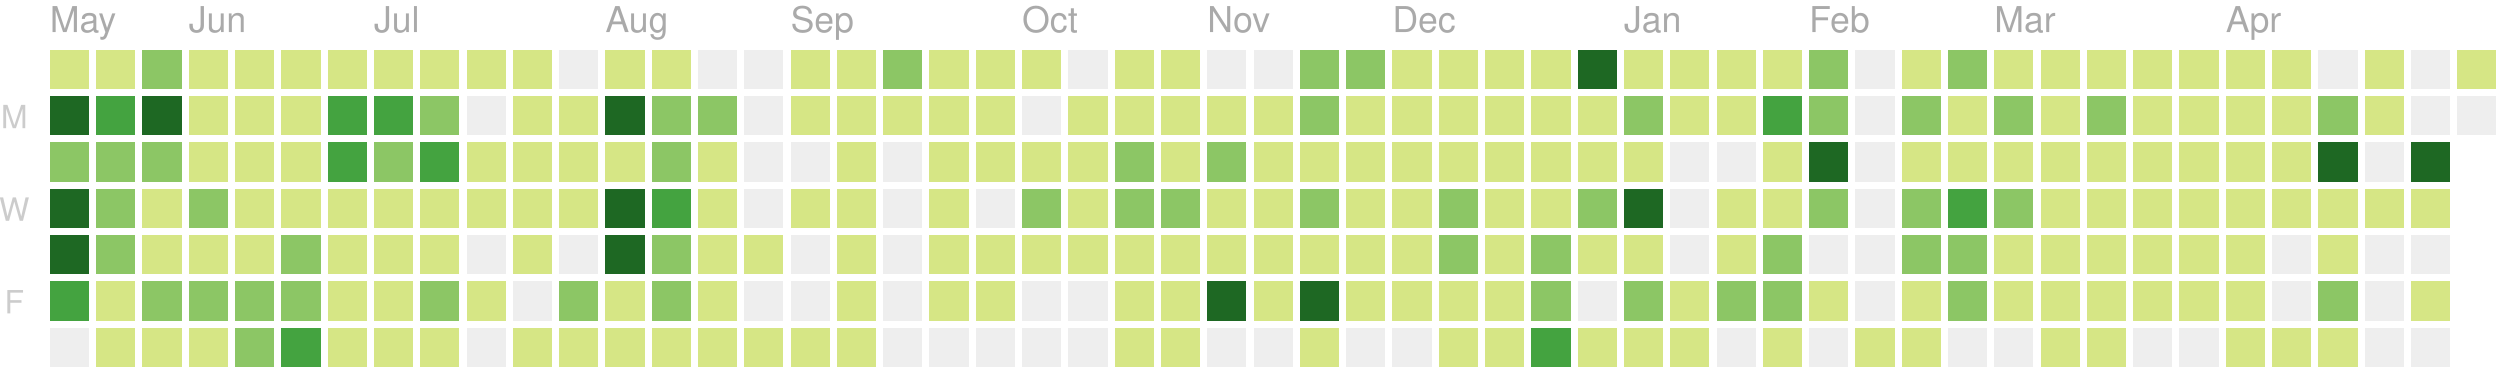
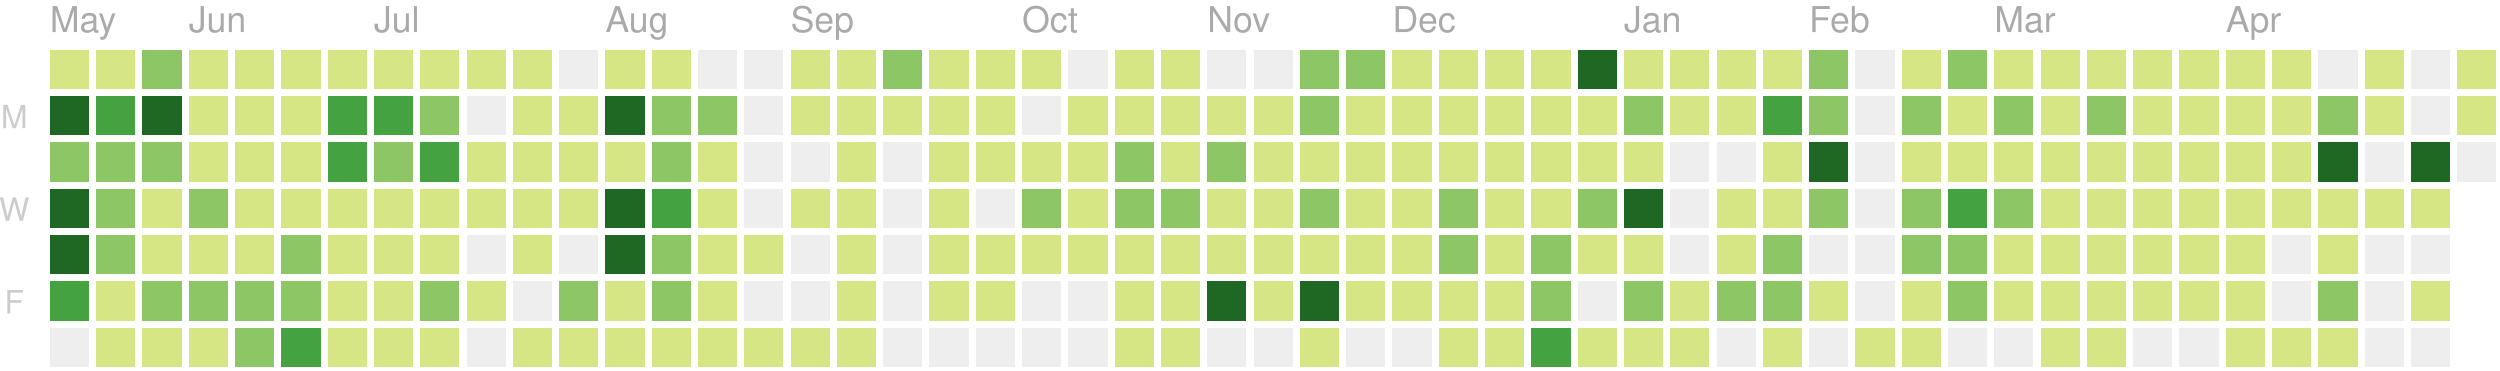
<svg xmlns="http://www.w3.org/2000/svg" version="1.1" width="702" height="104">
  <rect style="fill:#d6e685;shape-rendering:crispedges;" data-score="1" data-date="2018-05-13" x="14" y="14" width="11" height="11" />
  <rect style="fill:#d6e685;shape-rendering:crispedges;" data-score="1" data-date="2018-05-20" x="27" y="14" width="11" height="11" />
  <rect style="fill:#8cc665;shape-rendering:crispedges;" data-score="15" data-date="2018-05-27" x="40" y="14" width="11" height="11" />
  <rect style="fill:#d6e685;shape-rendering:crispedges;" data-score="1" data-date="2018-06-03" x="53" y="14" width="11" height="11" />
  <rect style="fill:#d6e685;shape-rendering:crispedges;" data-score="1" data-date="2018-06-10" x="66" y="14" width="11" height="11" />
  <rect style="fill:#d6e685;shape-rendering:crispedges;" data-score="1" data-date="2018-06-17" x="79" y="14" width="11" height="11" />
  <rect style="fill:#d6e685;shape-rendering:crispedges;" data-score="8" data-date="2018-06-24" x="92" y="14" width="11" height="11" />
  <rect style="fill:#d6e685;shape-rendering:crispedges;" data-score="5" data-date="2018-07-01" x="105" y="14" width="11" height="11" />
  <rect style="fill:#d6e685;shape-rendering:crispedges;" data-score="3" data-date="2018-07-08" x="118" y="14" width="11" height="11" />
  <rect style="fill:#d6e685;shape-rendering:crispedges;" data-score="1" data-date="2018-07-15" x="131" y="14" width="11" height="11" />
  <rect style="fill:#d6e685;shape-rendering:crispedges;" data-score="2" data-date="2018-07-22" x="144" y="14" width="11" height="11" />
  <rect style="fill:#eeeeee;shape-rendering:crispedges;" data-score="0" data-date="2018-07-29" x="157" y="14" width="11" height="11" />
  <rect style="fill:#d6e685;shape-rendering:crispedges;" data-score="1" data-date="2018-08-05" x="170" y="14" width="11" height="11" />
  <rect style="fill:#d6e685;shape-rendering:crispedges;" data-score="3" data-date="2018-08-12" x="183" y="14" width="11" height="11" />
  <rect style="fill:#eeeeee;shape-rendering:crispedges;" data-score="0" data-date="2018-08-19" x="196" y="14" width="11" height="11" />
  <rect style="fill:#eeeeee;shape-rendering:crispedges;" data-score="0" data-date="2018-08-26" x="209" y="14" width="11" height="11" />
  <rect style="fill:#d6e685;shape-rendering:crispedges;" data-score="1" data-date="2018-09-02" x="222" y="14" width="11" height="11" />
  <rect style="fill:#d6e685;shape-rendering:crispedges;" data-score="5" data-date="2018-09-09" x="235" y="14" width="11" height="11" />
  <rect style="fill:#8cc665;shape-rendering:crispedges;" data-score="15" data-date="2018-09-16" x="248" y="14" width="11" height="11" />
  <rect style="fill:#d6e685;shape-rendering:crispedges;" data-score="6" data-date="2018-09-23" x="261" y="14" width="11" height="11" />
  <rect style="fill:#d6e685;shape-rendering:crispedges;" data-score="1" data-date="2018-09-30" x="274" y="14" width="11" height="11" />
  <rect style="fill:#d6e685;shape-rendering:crispedges;" data-score="2" data-date="2018-10-07" x="287" y="14" width="11" height="11" />
  <rect style="fill:#eeeeee;shape-rendering:crispedges;" data-score="0" data-date="2018-10-14" x="300" y="14" width="11" height="11" />
  <rect style="fill:#d6e685;shape-rendering:crispedges;" data-score="1" data-date="2018-10-21" x="313" y="14" width="11" height="11" />
  <rect style="fill:#d6e685;shape-rendering:crispedges;" data-score="10" data-date="2018-10-28" x="326" y="14" width="11" height="11" />
  <rect style="fill:#eeeeee;shape-rendering:crispedges;" data-score="0" data-date="2018-11-04" x="339" y="14" width="11" height="11" />
  <rect style="fill:#eeeeee;shape-rendering:crispedges;" data-score="0" data-date="2018-11-11" x="352" y="14" width="11" height="11" />
  <rect style="fill:#8cc665;shape-rendering:crispedges;" data-score="15" data-date="2018-11-18" x="365" y="14" width="11" height="11" />
  <rect style="fill:#8cc665;shape-rendering:crispedges;" data-score="17" data-date="2018-11-25" x="378" y="14" width="11" height="11" />
  <rect style="fill:#d6e685;shape-rendering:crispedges;" data-score="4" data-date="2018-12-02" x="391" y="14" width="11" height="11" />
  <rect style="fill:#d6e685;shape-rendering:crispedges;" data-score="2" data-date="2018-12-09" x="404" y="14" width="11" height="11" />
  <rect style="fill:#d6e685;shape-rendering:crispedges;" data-score="3" data-date="2018-12-16" x="417" y="14" width="11" height="11" />
  <rect style="fill:#d6e685;shape-rendering:crispedges;" data-score="4" data-date="2018-12-23" x="430" y="14" width="11" height="11" />
  <rect style="fill:#1e6823;shape-rendering:crispedges;" data-score="82" data-date="2018-12-30" x="443" y="14" width="11" height="11" />
  <rect style="fill:#d6e685;shape-rendering:crispedges;" data-score="7" data-date="2019-01-06" x="456" y="14" width="11" height="11" />
  <rect style="fill:#d6e685;shape-rendering:crispedges;" data-score="1" data-date="2019-01-13" x="469" y="14" width="11" height="11" />
  <rect style="fill:#d6e685;shape-rendering:crispedges;" data-score="8" data-date="2019-01-20" x="482" y="14" width="11" height="11" />
  <rect style="fill:#d6e685;shape-rendering:crispedges;" data-score="7" data-date="2019-01-27" x="495" y="14" width="11" height="11" />
  <rect style="fill:#8cc665;shape-rendering:crispedges;" data-score="20" data-date="2019-02-03" x="508" y="14" width="11" height="11" />
  <rect style="fill:#eeeeee;shape-rendering:crispedges;" data-score="0" data-date="2019-02-10" x="521" y="14" width="11" height="11" />
  <rect style="fill:#d6e685;shape-rendering:crispedges;" data-score="2" data-date="2019-02-17" x="534" y="14" width="11" height="11" />
  <rect style="fill:#8cc665;shape-rendering:crispedges;" data-score="13" data-date="2019-02-24" x="547" y="14" width="11" height="11" />
  <rect style="fill:#d6e685;shape-rendering:crispedges;" data-score="6" data-date="2019-03-03" x="560" y="14" width="11" height="11" />
  <rect style="fill:#d6e685;shape-rendering:crispedges;" data-score="6" data-date="2019-03-10" x="573" y="14" width="11" height="11" />
  <rect style="fill:#d6e685;shape-rendering:crispedges;" data-score="1" data-date="2019-03-17" x="586" y="14" width="11" height="11" />
  <rect style="fill:#d6e685;shape-rendering:crispedges;" data-score="5" data-date="2019-03-24" x="599" y="14" width="11" height="11" />
  <rect style="fill:#d6e685;shape-rendering:crispedges;" data-score="3" data-date="2019-03-31" x="612" y="14" width="11" height="11" />
  <rect style="fill:#d6e685;shape-rendering:crispedges;" data-score="2" data-date="2019-04-07" x="625" y="14" width="11" height="11" />
  <rect style="fill:#d6e685;shape-rendering:crispedges;" data-score="3" data-date="2019-04-14" x="638" y="14" width="11" height="11" />
  <rect style="fill:#eeeeee;shape-rendering:crispedges;" data-score="0" data-date="2019-04-21" x="651" y="14" width="11" height="11" />
  <rect style="fill:#d6e685;shape-rendering:crispedges;" data-score="9" data-date="2019-04-28" x="664" y="14" width="11" height="11" />
  <rect style="fill:#eeeeee;shape-rendering:crispedges;" data-score="0" data-date="2019-05-05" x="677" y="14" width="11" height="11" />
-   <rect style="fill:#d6e685;shape-rendering:crispedges;" data-score="4" data-date="2019-05-12" x="690" y="14" width="11" height="11" />
+   <rect style="fill:#d6e685;shape-rendering:crispedges;" data-score="6" data-date="2019-05-12" x="690" y="14" width="11" height="11" />
  <rect style="fill:#1e6823;shape-rendering:crispedges;" data-score="35" data-date="2018-05-14" x="14" y="27" width="11" height="11" />
  <rect style="fill:#44a340;shape-rendering:crispedges;" data-score="31" data-date="2018-05-21" x="27" y="27" width="11" height="11" />
  <rect style="fill:#1e6823;shape-rendering:crispedges;" data-score="35" data-date="2018-05-28" x="40" y="27" width="11" height="11" />
  <rect style="fill:#d6e685;shape-rendering:crispedges;" data-score="1" data-date="2018-06-04" x="53" y="27" width="11" height="11" />
  <rect style="fill:#d6e685;shape-rendering:crispedges;" data-score="4" data-date="2018-06-11" x="66" y="27" width="11" height="11" />
  <rect style="fill:#d6e685;shape-rendering:crispedges;" data-score="4" data-date="2018-06-18" x="79" y="27" width="11" height="11" />
  <rect style="fill:#44a340;shape-rendering:crispedges;" data-score="22" data-date="2018-06-25" x="92" y="27" width="11" height="11" />
  <rect style="fill:#44a340;shape-rendering:crispedges;" data-score="31" data-date="2018-07-02" x="105" y="27" width="11" height="11" />
  <rect style="fill:#8cc665;shape-rendering:crispedges;" data-score="13" data-date="2018-07-09" x="118" y="27" width="11" height="11" />
  <rect style="fill:#eeeeee;shape-rendering:crispedges;" data-score="0" data-date="2018-07-16" x="131" y="27" width="11" height="11" />
  <rect style="fill:#d6e685;shape-rendering:crispedges;" data-score="3" data-date="2018-07-23" x="144" y="27" width="11" height="11" />
  <rect style="fill:#d6e685;shape-rendering:crispedges;" data-score="8" data-date="2018-07-30" x="157" y="27" width="11" height="11" />
  <rect style="fill:#1e6823;shape-rendering:crispedges;" data-score="42" data-date="2018-08-06" x="170" y="27" width="11" height="11" />
  <rect style="fill:#8cc665;shape-rendering:crispedges;" data-score="16" data-date="2018-08-13" x="183" y="27" width="11" height="11" />
  <rect style="fill:#8cc665;shape-rendering:crispedges;" data-score="14" data-date="2018-08-20" x="196" y="27" width="11" height="11" />
  <rect style="fill:#eeeeee;shape-rendering:crispedges;" data-score="0" data-date="2018-08-27" x="209" y="27" width="11" height="11" />
  <rect style="fill:#d6e685;shape-rendering:crispedges;" data-score="2" data-date="2018-09-03" x="222" y="27" width="11" height="11" />
  <rect style="fill:#d6e685;shape-rendering:crispedges;" data-score="4" data-date="2018-09-10" x="235" y="27" width="11" height="11" />
  <rect style="fill:#d6e685;shape-rendering:crispedges;" data-score="1" data-date="2018-09-17" x="248" y="27" width="11" height="11" />
  <rect style="fill:#d6e685;shape-rendering:crispedges;" data-score="7" data-date="2018-09-24" x="261" y="27" width="11" height="11" />
  <rect style="fill:#d6e685;shape-rendering:crispedges;" data-score="3" data-date="2018-10-01" x="274" y="27" width="11" height="11" />
  <rect style="fill:#eeeeee;shape-rendering:crispedges;" data-score="0" data-date="2018-10-08" x="287" y="27" width="11" height="11" />
  <rect style="fill:#d6e685;shape-rendering:crispedges;" data-score="1" data-date="2018-10-15" x="300" y="27" width="11" height="11" />
  <rect style="fill:#d6e685;shape-rendering:crispedges;" data-score="1" data-date="2018-10-22" x="313" y="27" width="11" height="11" />
  <rect style="fill:#d6e685;shape-rendering:crispedges;" data-score="9" data-date="2018-10-29" x="326" y="27" width="11" height="11" />
  <rect style="fill:#d6e685;shape-rendering:crispedges;" data-score="6" data-date="2018-11-05" x="339" y="27" width="11" height="11" />
  <rect style="fill:#d6e685;shape-rendering:crispedges;" data-score="10" data-date="2018-11-12" x="352" y="27" width="11" height="11" />
  <rect style="fill:#8cc665;shape-rendering:crispedges;" data-score="11" data-date="2018-11-19" x="365" y="27" width="11" height="11" />
  <rect style="fill:#d6e685;shape-rendering:crispedges;" data-score="10" data-date="2018-11-26" x="378" y="27" width="11" height="11" />
  <rect style="fill:#d6e685;shape-rendering:crispedges;" data-score="4" data-date="2018-12-03" x="391" y="27" width="11" height="11" />
  <rect style="fill:#d6e685;shape-rendering:crispedges;" data-score="8" data-date="2018-12-10" x="404" y="27" width="11" height="11" />
  <rect style="fill:#d6e685;shape-rendering:crispedges;" data-score="10" data-date="2018-12-17" x="417" y="27" width="11" height="11" />
  <rect style="fill:#d6e685;shape-rendering:crispedges;" data-score="4" data-date="2018-12-24" x="430" y="27" width="11" height="11" />
  <rect style="fill:#d6e685;shape-rendering:crispedges;" data-score="8" data-date="2018-12-31" x="443" y="27" width="11" height="11" />
  <rect style="fill:#8cc665;shape-rendering:crispedges;" data-score="12" data-date="2019-01-07" x="456" y="27" width="11" height="11" />
  <rect style="fill:#d6e685;shape-rendering:crispedges;" data-score="2" data-date="2019-01-14" x="469" y="27" width="11" height="11" />
  <rect style="fill:#d6e685;shape-rendering:crispedges;" data-score="6" data-date="2019-01-21" x="482" y="27" width="11" height="11" />
  <rect style="fill:#44a340;shape-rendering:crispedges;" data-score="26" data-date="2019-01-28" x="495" y="27" width="11" height="11" />
  <rect style="fill:#8cc665;shape-rendering:crispedges;" data-score="17" data-date="2019-02-04" x="508" y="27" width="11" height="11" />
  <rect style="fill:#eeeeee;shape-rendering:crispedges;" data-score="0" data-date="2019-02-11" x="521" y="27" width="11" height="11" />
  <rect style="fill:#8cc665;shape-rendering:crispedges;" data-score="14" data-date="2019-02-18" x="534" y="27" width="11" height="11" />
  <rect style="fill:#d6e685;shape-rendering:crispedges;" data-score="3" data-date="2019-02-25" x="547" y="27" width="11" height="11" />
  <rect style="fill:#8cc665;shape-rendering:crispedges;" data-score="11" data-date="2019-03-04" x="560" y="27" width="11" height="11" />
  <rect style="fill:#d6e685;shape-rendering:crispedges;" data-score="5" data-date="2019-03-11" x="573" y="27" width="11" height="11" />
  <rect style="fill:#8cc665;shape-rendering:crispedges;" data-score="11" data-date="2019-03-18" x="586" y="27" width="11" height="11" />
  <rect style="fill:#d6e685;shape-rendering:crispedges;" data-score="4" data-date="2019-03-25" x="599" y="27" width="11" height="11" />
  <rect style="fill:#d6e685;shape-rendering:crispedges;" data-score="2" data-date="2019-04-01" x="612" y="27" width="11" height="11" />
  <rect style="fill:#d6e685;shape-rendering:crispedges;" data-score="2" data-date="2019-04-08" x="625" y="27" width="11" height="11" />
  <rect style="fill:#d6e685;shape-rendering:crispedges;" data-score="2" data-date="2019-04-15" x="638" y="27" width="11" height="11" />
  <rect style="fill:#8cc665;shape-rendering:crispedges;" data-score="14" data-date="2019-04-22" x="651" y="27" width="11" height="11" />
  <rect style="fill:#d6e685;shape-rendering:crispedges;" data-score="6" data-date="2019-04-29" x="664" y="27" width="11" height="11" />
  <rect style="fill:#eeeeee;shape-rendering:crispedges;" data-score="0" data-date="2019-05-06" x="677" y="27" width="11" height="11" />
-   <rect style="fill:#eeeeee;shape-rendering:crispedges;" data-score="0" data-date="2019-05-13" x="690" y="27" width="11" height="11" />
+   <rect style="fill:#d6e685;shape-rendering:crispedges;" data-score="8" data-date="2019-05-13" x="690" y="27" width="11" height="11" />
  <rect style="fill:#8cc665;shape-rendering:crispedges;" data-score="18" data-date="2018-05-15" x="14" y="40" width="11" height="11" />
  <rect style="fill:#8cc665;shape-rendering:crispedges;" data-score="16" data-date="2018-05-22" x="27" y="40" width="11" height="11" />
  <rect style="fill:#8cc665;shape-rendering:crispedges;" data-score="16" data-date="2018-05-29" x="40" y="40" width="11" height="11" />
  <rect style="fill:#d6e685;shape-rendering:crispedges;" data-score="8" data-date="2018-06-05" x="53" y="40" width="11" height="11" />
  <rect style="fill:#d6e685;shape-rendering:crispedges;" data-score="7" data-date="2018-06-12" x="66" y="40" width="11" height="11" />
  <rect style="fill:#d6e685;shape-rendering:crispedges;" data-score="4" data-date="2018-06-19" x="79" y="40" width="11" height="11" />
  <rect style="fill:#44a340;shape-rendering:crispedges;" data-score="24" data-date="2018-06-26" x="92" y="40" width="11" height="11" />
  <rect style="fill:#8cc665;shape-rendering:crispedges;" data-score="18" data-date="2018-07-03" x="105" y="40" width="11" height="11" />
  <rect style="fill:#44a340;shape-rendering:crispedges;" data-score="25" data-date="2018-07-10" x="118" y="40" width="11" height="11" />
  <rect style="fill:#d6e685;shape-rendering:crispedges;" data-score="4" data-date="2018-07-17" x="131" y="40" width="11" height="11" />
  <rect style="fill:#d6e685;shape-rendering:crispedges;" data-score="5" data-date="2018-07-24" x="144" y="40" width="11" height="11" />
  <rect style="fill:#d6e685;shape-rendering:crispedges;" data-score="6" data-date="2018-07-31" x="157" y="40" width="11" height="11" />
  <rect style="fill:#d6e685;shape-rendering:crispedges;" data-score="9" data-date="2018-08-07" x="170" y="40" width="11" height="11" />
  <rect style="fill:#8cc665;shape-rendering:crispedges;" data-score="17" data-date="2018-08-14" x="183" y="40" width="11" height="11" />
  <rect style="fill:#d6e685;shape-rendering:crispedges;" data-score="6" data-date="2018-08-21" x="196" y="40" width="11" height="11" />
  <rect style="fill:#eeeeee;shape-rendering:crispedges;" data-score="0" data-date="2018-08-28" x="209" y="40" width="11" height="11" />
  <rect style="fill:#eeeeee;shape-rendering:crispedges;" data-score="0" data-date="2018-09-04" x="222" y="40" width="11" height="11" />
  <rect style="fill:#d6e685;shape-rendering:crispedges;" data-score="5" data-date="2018-09-11" x="235" y="40" width="11" height="11" />
  <rect style="fill:#eeeeee;shape-rendering:crispedges;" data-score="0" data-date="2018-09-18" x="248" y="40" width="11" height="11" />
  <rect style="fill:#d6e685;shape-rendering:crispedges;" data-score="1" data-date="2018-09-25" x="261" y="40" width="11" height="11" />
  <rect style="fill:#d6e685;shape-rendering:crispedges;" data-score="10" data-date="2018-10-02" x="274" y="40" width="11" height="11" />
  <rect style="fill:#d6e685;shape-rendering:crispedges;" data-score="5" data-date="2018-10-09" x="287" y="40" width="11" height="11" />
  <rect style="fill:#d6e685;shape-rendering:crispedges;" data-score="5" data-date="2018-10-16" x="300" y="40" width="11" height="11" />
  <rect style="fill:#8cc665;shape-rendering:crispedges;" data-score="13" data-date="2018-10-23" x="313" y="40" width="11" height="11" />
  <rect style="fill:#d6e685;shape-rendering:crispedges;" data-score="9" data-date="2018-10-30" x="326" y="40" width="11" height="11" />
  <rect style="fill:#8cc665;shape-rendering:crispedges;" data-score="19" data-date="2018-11-06" x="339" y="40" width="11" height="11" />
  <rect style="fill:#d6e685;shape-rendering:crispedges;" data-score="1" data-date="2018-11-13" x="352" y="40" width="11" height="11" />
  <rect style="fill:#d6e685;shape-rendering:crispedges;" data-score="8" data-date="2018-11-20" x="365" y="40" width="11" height="11" />
  <rect style="fill:#d6e685;shape-rendering:crispedges;" data-score="6" data-date="2018-11-27" x="378" y="40" width="11" height="11" />
  <rect style="fill:#d6e685;shape-rendering:crispedges;" data-score="7" data-date="2018-12-04" x="391" y="40" width="11" height="11" />
  <rect style="fill:#d6e685;shape-rendering:crispedges;" data-score="5" data-date="2018-12-11" x="404" y="40" width="11" height="11" />
  <rect style="fill:#d6e685;shape-rendering:crispedges;" data-score="7" data-date="2018-12-18" x="417" y="40" width="11" height="11" />
  <rect style="fill:#d6e685;shape-rendering:crispedges;" data-score="2" data-date="2018-12-25" x="430" y="40" width="11" height="11" />
  <rect style="fill:#d6e685;shape-rendering:crispedges;" data-score="10" data-date="2019-01-01" x="443" y="40" width="11" height="11" />
  <rect style="fill:#d6e685;shape-rendering:crispedges;" data-score="4" data-date="2019-01-08" x="456" y="40" width="11" height="11" />
  <rect style="fill:#eeeeee;shape-rendering:crispedges;" data-score="0" data-date="2019-01-15" x="469" y="40" width="11" height="11" />
  <rect style="fill:#eeeeee;shape-rendering:crispedges;" data-score="0" data-date="2019-01-22" x="482" y="40" width="11" height="11" />
  <rect style="fill:#d6e685;shape-rendering:crispedges;" data-score="9" data-date="2019-01-29" x="495" y="40" width="11" height="11" />
  <rect style="fill:#1e6823;shape-rendering:crispedges;" data-score="35" data-date="2019-02-05" x="508" y="40" width="11" height="11" />
  <rect style="fill:#eeeeee;shape-rendering:crispedges;" data-score="0" data-date="2019-02-12" x="521" y="40" width="11" height="11" />
  <rect style="fill:#d6e685;shape-rendering:crispedges;" data-score="2" data-date="2019-02-19" x="534" y="40" width="11" height="11" />
  <rect style="fill:#d6e685;shape-rendering:crispedges;" data-score="3" data-date="2019-02-26" x="547" y="40" width="11" height="11" />
  <rect style="fill:#d6e685;shape-rendering:crispedges;" data-score="3" data-date="2019-03-05" x="560" y="40" width="11" height="11" />
  <rect style="fill:#d6e685;shape-rendering:crispedges;" data-score="2" data-date="2019-03-12" x="573" y="40" width="11" height="11" />
  <rect style="fill:#d6e685;shape-rendering:crispedges;" data-score="8" data-date="2019-03-19" x="586" y="40" width="11" height="11" />
  <rect style="fill:#d6e685;shape-rendering:crispedges;" data-score="3" data-date="2019-03-26" x="599" y="40" width="11" height="11" />
  <rect style="fill:#d6e685;shape-rendering:crispedges;" data-score="9" data-date="2019-04-02" x="612" y="40" width="11" height="11" />
  <rect style="fill:#d6e685;shape-rendering:crispedges;" data-score="4" data-date="2019-04-09" x="625" y="40" width="11" height="11" />
  <rect style="fill:#d6e685;shape-rendering:crispedges;" data-score="3" data-date="2019-04-16" x="638" y="40" width="11" height="11" />
  <rect style="fill:#1e6823;shape-rendering:crispedges;" data-score="35" data-date="2019-04-23" x="651" y="40" width="11" height="11" />
  <rect style="fill:#eeeeee;shape-rendering:crispedges;" data-score="0" data-date="2019-04-30" x="664" y="40" width="11" height="11" />
  <rect style="fill:#1e6823;shape-rendering:crispedges;" data-score="32" data-date="2019-05-07" x="677" y="40" width="11" height="11" />
+   <rect style="fill:#eeeeee;shape-rendering:crispedges;" data-score="0" data-date="2019-05-14" x="690" y="40" width="11" height="11" />
  <rect style="fill:#1e6823;shape-rendering:crispedges;" data-score="36" data-date="2018-05-16" x="14" y="53" width="11" height="11" />
  <rect style="fill:#8cc665;shape-rendering:crispedges;" data-score="17" data-date="2018-05-23" x="27" y="53" width="11" height="11" />
  <rect style="fill:#d6e685;shape-rendering:crispedges;" data-score="10" data-date="2018-05-30" x="40" y="53" width="11" height="11" />
  <rect style="fill:#8cc665;shape-rendering:crispedges;" data-score="14" data-date="2018-06-06" x="53" y="53" width="11" height="11" />
  <rect style="fill:#d6e685;shape-rendering:crispedges;" data-score="8" data-date="2018-06-13" x="66" y="53" width="11" height="11" />
  <rect style="fill:#d6e685;shape-rendering:crispedges;" data-score="3" data-date="2018-06-20" x="79" y="53" width="11" height="11" />
  <rect style="fill:#d6e685;shape-rendering:crispedges;" data-score="7" data-date="2018-06-27" x="92" y="53" width="11" height="11" />
  <rect style="fill:#d6e685;shape-rendering:crispedges;" data-score="1" data-date="2018-07-04" x="105" y="53" width="11" height="11" />
  <rect style="fill:#d6e685;shape-rendering:crispedges;" data-score="4" data-date="2018-07-11" x="118" y="53" width="11" height="11" />
  <rect style="fill:#d6e685;shape-rendering:crispedges;" data-score="1" data-date="2018-07-18" x="131" y="53" width="11" height="11" />
  <rect style="fill:#d6e685;shape-rendering:crispedges;" data-score="3" data-date="2018-07-25" x="144" y="53" width="11" height="11" />
  <rect style="fill:#d6e685;shape-rendering:crispedges;" data-score="10" data-date="2018-08-01" x="157" y="53" width="11" height="11" />
  <rect style="fill:#1e6823;shape-rendering:crispedges;" data-score="40" data-date="2018-08-08" x="170" y="53" width="11" height="11" />
  <rect style="fill:#44a340;shape-rendering:crispedges;" data-score="27" data-date="2018-08-15" x="183" y="53" width="11" height="11" />
  <rect style="fill:#d6e685;shape-rendering:crispedges;" data-score="3" data-date="2018-08-22" x="196" y="53" width="11" height="11" />
  <rect style="fill:#eeeeee;shape-rendering:crispedges;" data-score="0" data-date="2018-08-29" x="209" y="53" width="11" height="11" />
  <rect style="fill:#d6e685;shape-rendering:crispedges;" data-score="1" data-date="2018-09-05" x="222" y="53" width="11" height="11" />
  <rect style="fill:#d6e685;shape-rendering:crispedges;" data-score="2" data-date="2018-09-12" x="235" y="53" width="11" height="11" />
  <rect style="fill:#eeeeee;shape-rendering:crispedges;" data-score="0" data-date="2018-09-19" x="248" y="53" width="11" height="11" />
  <rect style="fill:#d6e685;shape-rendering:crispedges;" data-score="1" data-date="2018-09-26" x="261" y="53" width="11" height="11" />
  <rect style="fill:#eeeeee;shape-rendering:crispedges;" data-score="0" data-date="2018-10-03" x="274" y="53" width="11" height="11" />
  <rect style="fill:#8cc665;shape-rendering:crispedges;" data-score="19" data-date="2018-10-10" x="287" y="53" width="11" height="11" />
  <rect style="fill:#d6e685;shape-rendering:crispedges;" data-score="3" data-date="2018-10-17" x="300" y="53" width="11" height="11" />
  <rect style="fill:#8cc665;shape-rendering:crispedges;" data-score="12" data-date="2018-10-24" x="313" y="53" width="11" height="11" />
  <rect style="fill:#8cc665;shape-rendering:crispedges;" data-score="13" data-date="2018-10-31" x="326" y="53" width="11" height="11" />
  <rect style="fill:#d6e685;shape-rendering:crispedges;" data-score="6" data-date="2018-11-07" x="339" y="53" width="11" height="11" />
  <rect style="fill:#d6e685;shape-rendering:crispedges;" data-score="3" data-date="2018-11-14" x="352" y="53" width="11" height="11" />
  <rect style="fill:#8cc665;shape-rendering:crispedges;" data-score="14" data-date="2018-11-21" x="365" y="53" width="11" height="11" />
  <rect style="fill:#d6e685;shape-rendering:crispedges;" data-score="7" data-date="2018-11-28" x="378" y="53" width="11" height="11" />
  <rect style="fill:#d6e685;shape-rendering:crispedges;" data-score="10" data-date="2018-12-05" x="391" y="53" width="11" height="11" />
  <rect style="fill:#8cc665;shape-rendering:crispedges;" data-score="13" data-date="2018-12-12" x="404" y="53" width="11" height="11" />
  <rect style="fill:#d6e685;shape-rendering:crispedges;" data-score="9" data-date="2018-12-19" x="417" y="53" width="11" height="11" />
  <rect style="fill:#d6e685;shape-rendering:crispedges;" data-score="2" data-date="2018-12-26" x="430" y="53" width="11" height="11" />
  <rect style="fill:#8cc665;shape-rendering:crispedges;" data-score="11" data-date="2019-01-02" x="443" y="53" width="11" height="11" />
  <rect style="fill:#1e6823;shape-rendering:crispedges;" data-score="32" data-date="2019-01-09" x="456" y="53" width="11" height="11" />
  <rect style="fill:#eeeeee;shape-rendering:crispedges;" data-score="0" data-date="2019-01-16" x="469" y="53" width="11" height="11" />
  <rect style="fill:#d6e685;shape-rendering:crispedges;" data-score="6" data-date="2019-01-23" x="482" y="53" width="11" height="11" />
  <rect style="fill:#d6e685;shape-rendering:crispedges;" data-score="9" data-date="2019-01-30" x="495" y="53" width="11" height="11" />
  <rect style="fill:#8cc665;shape-rendering:crispedges;" data-score="13" data-date="2019-02-06" x="508" y="53" width="11" height="11" />
  <rect style="fill:#eeeeee;shape-rendering:crispedges;" data-score="0" data-date="2019-02-13" x="521" y="53" width="11" height="11" />
  <rect style="fill:#8cc665;shape-rendering:crispedges;" data-score="12" data-date="2019-02-20" x="534" y="53" width="11" height="11" />
  <rect style="fill:#44a340;shape-rendering:crispedges;" data-score="30" data-date="2019-02-27" x="547" y="53" width="11" height="11" />
  <rect style="fill:#8cc665;shape-rendering:crispedges;" data-score="14" data-date="2019-03-06" x="560" y="53" width="11" height="11" />
  <rect style="fill:#d6e685;shape-rendering:crispedges;" data-score="3" data-date="2019-03-13" x="573" y="53" width="11" height="11" />
  <rect style="fill:#d6e685;shape-rendering:crispedges;" data-score="4" data-date="2019-03-20" x="586" y="53" width="11" height="11" />
  <rect style="fill:#d6e685;shape-rendering:crispedges;" data-score="2" data-date="2019-03-27" x="599" y="53" width="11" height="11" />
  <rect style="fill:#d6e685;shape-rendering:crispedges;" data-score="3" data-date="2019-04-03" x="612" y="53" width="11" height="11" />
  <rect style="fill:#d6e685;shape-rendering:crispedges;" data-score="6" data-date="2019-04-10" x="625" y="53" width="11" height="11" />
  <rect style="fill:#d6e685;shape-rendering:crispedges;" data-score="5" data-date="2019-04-17" x="638" y="53" width="11" height="11" />
  <rect style="fill:#d6e685;shape-rendering:crispedges;" data-score="4" data-date="2019-04-24" x="651" y="53" width="11" height="11" />
  <rect style="fill:#d6e685;shape-rendering:crispedges;" data-score="2" data-date="2019-05-01" x="664" y="53" width="11" height="11" />
  <rect style="fill:#d6e685;shape-rendering:crispedges;" data-score="1" data-date="2019-05-08" x="677" y="53" width="11" height="11" />
  <rect style="fill:#1e6823;shape-rendering:crispedges;" data-score="35" data-date="2018-05-17" x="14" y="66" width="11" height="11" />
  <rect style="fill:#8cc665;shape-rendering:crispedges;" data-score="11" data-date="2018-05-24" x="27" y="66" width="11" height="11" />
  <rect style="fill:#d6e685;shape-rendering:crispedges;" data-score="3" data-date="2018-05-31" x="40" y="66" width="11" height="11" />
  <rect style="fill:#d6e685;shape-rendering:crispedges;" data-score="5" data-date="2018-06-07" x="53" y="66" width="11" height="11" />
  <rect style="fill:#d6e685;shape-rendering:crispedges;" data-score="3" data-date="2018-06-14" x="66" y="66" width="11" height="11" />
  <rect style="fill:#8cc665;shape-rendering:crispedges;" data-score="12" data-date="2018-06-21" x="79" y="66" width="11" height="11" />
  <rect style="fill:#d6e685;shape-rendering:crispedges;" data-score="1" data-date="2018-06-28" x="92" y="66" width="11" height="11" />
  <rect style="fill:#d6e685;shape-rendering:crispedges;" data-score="2" data-date="2018-07-05" x="105" y="66" width="11" height="11" />
  <rect style="fill:#d6e685;shape-rendering:crispedges;" data-score="5" data-date="2018-07-12" x="118" y="66" width="11" height="11" />
  <rect style="fill:#eeeeee;shape-rendering:crispedges;" data-score="0" data-date="2018-07-19" x="131" y="66" width="11" height="11" />
  <rect style="fill:#d6e685;shape-rendering:crispedges;" data-score="2" data-date="2018-07-26" x="144" y="66" width="11" height="11" />
  <rect style="fill:#eeeeee;shape-rendering:crispedges;" data-score="0" data-date="2018-08-02" x="157" y="66" width="11" height="11" />
  <rect style="fill:#1e6823;shape-rendering:crispedges;" data-score="36" data-date="2018-08-09" x="170" y="66" width="11" height="11" />
  <rect style="fill:#8cc665;shape-rendering:crispedges;" data-score="21" data-date="2018-08-16" x="183" y="66" width="11" height="11" />
  <rect style="fill:#d6e685;shape-rendering:crispedges;" data-score="4" data-date="2018-08-23" x="196" y="66" width="11" height="11" />
  <rect style="fill:#d6e685;shape-rendering:crispedges;" data-score="6" data-date="2018-08-30" x="209" y="66" width="11" height="11" />
  <rect style="fill:#eeeeee;shape-rendering:crispedges;" data-score="0" data-date="2018-09-06" x="222" y="66" width="11" height="11" />
  <rect style="fill:#d6e685;shape-rendering:crispedges;" data-score="1" data-date="2018-09-13" x="235" y="66" width="11" height="11" />
  <rect style="fill:#eeeeee;shape-rendering:crispedges;" data-score="0" data-date="2018-09-20" x="248" y="66" width="11" height="11" />
  <rect style="fill:#d6e685;shape-rendering:crispedges;" data-score="1" data-date="2018-09-27" x="261" y="66" width="11" height="11" />
  <rect style="fill:#d6e685;shape-rendering:crispedges;" data-score="7" data-date="2018-10-04" x="274" y="66" width="11" height="11" />
  <rect style="fill:#d6e685;shape-rendering:crispedges;" data-score="4" data-date="2018-10-11" x="287" y="66" width="11" height="11" />
  <rect style="fill:#d6e685;shape-rendering:crispedges;" data-score="4" data-date="2018-10-18" x="300" y="66" width="11" height="11" />
  <rect style="fill:#d6e685;shape-rendering:crispedges;" data-score="7" data-date="2018-10-25" x="313" y="66" width="11" height="11" />
  <rect style="fill:#d6e685;shape-rendering:crispedges;" data-score="7" data-date="2018-11-01" x="326" y="66" width="11" height="11" />
  <rect style="fill:#d6e685;shape-rendering:crispedges;" data-score="5" data-date="2018-11-08" x="339" y="66" width="11" height="11" />
  <rect style="fill:#d6e685;shape-rendering:crispedges;" data-score="3" data-date="2018-11-15" x="352" y="66" width="11" height="11" />
  <rect style="fill:#d6e685;shape-rendering:crispedges;" data-score="1" data-date="2018-11-22" x="365" y="66" width="11" height="11" />
  <rect style="fill:#d6e685;shape-rendering:crispedges;" data-score="6" data-date="2018-11-29" x="378" y="66" width="11" height="11" />
  <rect style="fill:#d6e685;shape-rendering:crispedges;" data-score="2" data-date="2018-12-06" x="391" y="66" width="11" height="11" />
  <rect style="fill:#8cc665;shape-rendering:crispedges;" data-score="17" data-date="2018-12-13" x="404" y="66" width="11" height="11" />
  <rect style="fill:#d6e685;shape-rendering:crispedges;" data-score="10" data-date="2018-12-20" x="417" y="66" width="11" height="11" />
  <rect style="fill:#8cc665;shape-rendering:crispedges;" data-score="15" data-date="2018-12-27" x="430" y="66" width="11" height="11" />
  <rect style="fill:#d6e685;shape-rendering:crispedges;" data-score="6" data-date="2019-01-03" x="443" y="66" width="11" height="11" />
  <rect style="fill:#d6e685;shape-rendering:crispedges;" data-score="6" data-date="2019-01-10" x="456" y="66" width="11" height="11" />
  <rect style="fill:#eeeeee;shape-rendering:crispedges;" data-score="0" data-date="2019-01-17" x="469" y="66" width="11" height="11" />
  <rect style="fill:#d6e685;shape-rendering:crispedges;" data-score="5" data-date="2019-01-24" x="482" y="66" width="11" height="11" />
  <rect style="fill:#8cc665;shape-rendering:crispedges;" data-score="17" data-date="2019-01-31" x="495" y="66" width="11" height="11" />
  <rect style="fill:#eeeeee;shape-rendering:crispedges;" data-score="0" data-date="2019-02-07" x="508" y="66" width="11" height="11" />
  <rect style="fill:#eeeeee;shape-rendering:crispedges;" data-score="0" data-date="2019-02-14" x="521" y="66" width="11" height="11" />
  <rect style="fill:#8cc665;shape-rendering:crispedges;" data-score="12" data-date="2019-02-21" x="534" y="66" width="11" height="11" />
  <rect style="fill:#8cc665;shape-rendering:crispedges;" data-score="12" data-date="2019-02-28" x="547" y="66" width="11" height="11" />
  <rect style="fill:#d6e685;shape-rendering:crispedges;" data-score="6" data-date="2019-03-07" x="560" y="66" width="11" height="11" />
  <rect style="fill:#d6e685;shape-rendering:crispedges;" data-score="8" data-date="2019-03-14" x="573" y="66" width="11" height="11" />
  <rect style="fill:#d6e685;shape-rendering:crispedges;" data-score="1" data-date="2019-03-21" x="586" y="66" width="11" height="11" />
  <rect style="fill:#d6e685;shape-rendering:crispedges;" data-score="2" data-date="2019-03-28" x="599" y="66" width="11" height="11" />
  <rect style="fill:#d6e685;shape-rendering:crispedges;" data-score="2" data-date="2019-04-04" x="612" y="66" width="11" height="11" />
  <rect style="fill:#d6e685;shape-rendering:crispedges;" data-score="4" data-date="2019-04-11" x="625" y="66" width="11" height="11" />
  <rect style="fill:#eeeeee;shape-rendering:crispedges;" data-score="0" data-date="2019-04-18" x="638" y="66" width="11" height="11" />
  <rect style="fill:#d6e685;shape-rendering:crispedges;" data-score="1" data-date="2019-04-25" x="651" y="66" width="11" height="11" />
  <rect style="fill:#eeeeee;shape-rendering:crispedges;" data-score="0" data-date="2019-05-02" x="664" y="66" width="11" height="11" />
  <rect style="fill:#eeeeee;shape-rendering:crispedges;" data-score="0" data-date="2019-05-09" x="677" y="66" width="11" height="11" />
  <rect style="fill:#44a340;shape-rendering:crispedges;" data-score="23" data-date="2018-05-18" x="14" y="79" width="11" height="11" />
  <rect style="fill:#d6e685;shape-rendering:crispedges;" data-score="3" data-date="2018-05-25" x="27" y="79" width="11" height="11" />
  <rect style="fill:#8cc665;shape-rendering:crispedges;" data-score="12" data-date="2018-06-01" x="40" y="79" width="11" height="11" />
  <rect style="fill:#8cc665;shape-rendering:crispedges;" data-score="15" data-date="2018-06-08" x="53" y="79" width="11" height="11" />
  <rect style="fill:#8cc665;shape-rendering:crispedges;" data-score="15" data-date="2018-06-15" x="66" y="79" width="11" height="11" />
  <rect style="fill:#8cc665;shape-rendering:crispedges;" data-score="11" data-date="2018-06-22" x="79" y="79" width="11" height="11" />
  <rect style="fill:#d6e685;shape-rendering:crispedges;" data-score="7" data-date="2018-06-29" x="92" y="79" width="11" height="11" />
  <rect style="fill:#d6e685;shape-rendering:crispedges;" data-score="7" data-date="2018-07-06" x="105" y="79" width="11" height="11" />
  <rect style="fill:#8cc665;shape-rendering:crispedges;" data-score="11" data-date="2018-07-13" x="118" y="79" width="11" height="11" />
  <rect style="fill:#d6e685;shape-rendering:crispedges;" data-score="3" data-date="2018-07-20" x="131" y="79" width="11" height="11" />
  <rect style="fill:#eeeeee;shape-rendering:crispedges;" data-score="0" data-date="2018-07-27" x="144" y="79" width="11" height="11" />
  <rect style="fill:#8cc665;shape-rendering:crispedges;" data-score="13" data-date="2018-08-03" x="157" y="79" width="11" height="11" />
  <rect style="fill:#d6e685;shape-rendering:crispedges;" data-score="5" data-date="2018-08-10" x="170" y="79" width="11" height="11" />
  <rect style="fill:#8cc665;shape-rendering:crispedges;" data-score="11" data-date="2018-08-17" x="183" y="79" width="11" height="11" />
  <rect style="fill:#d6e685;shape-rendering:crispedges;" data-score="8" data-date="2018-08-24" x="196" y="79" width="11" height="11" />
  <rect style="fill:#eeeeee;shape-rendering:crispedges;" data-score="0" data-date="2018-08-31" x="209" y="79" width="11" height="11" />
  <rect style="fill:#eeeeee;shape-rendering:crispedges;" data-score="0" data-date="2018-09-07" x="222" y="79" width="11" height="11" />
  <rect style="fill:#d6e685;shape-rendering:crispedges;" data-score="2" data-date="2018-09-14" x="235" y="79" width="11" height="11" />
  <rect style="fill:#eeeeee;shape-rendering:crispedges;" data-score="0" data-date="2018-09-21" x="248" y="79" width="11" height="11" />
  <rect style="fill:#d6e685;shape-rendering:crispedges;" data-score="1" data-date="2018-09-28" x="261" y="79" width="11" height="11" />
  <rect style="fill:#d6e685;shape-rendering:crispedges;" data-score="6" data-date="2018-10-05" x="274" y="79" width="11" height="11" />
  <rect style="fill:#eeeeee;shape-rendering:crispedges;" data-score="0" data-date="2018-10-12" x="287" y="79" width="11" height="11" />
  <rect style="fill:#eeeeee;shape-rendering:crispedges;" data-score="0" data-date="2018-10-19" x="300" y="79" width="11" height="11" />
  <rect style="fill:#d6e685;shape-rendering:crispedges;" data-score="3" data-date="2018-10-26" x="313" y="79" width="11" height="11" />
  <rect style="fill:#d6e685;shape-rendering:crispedges;" data-score="7" data-date="2018-11-02" x="326" y="79" width="11" height="11" />
  <rect style="fill:#1e6823;shape-rendering:crispedges;" data-score="43" data-date="2018-11-09" x="339" y="79" width="11" height="11" />
  <rect style="fill:#d6e685;shape-rendering:crispedges;" data-score="5" data-date="2018-11-16" x="352" y="79" width="11" height="11" />
  <rect style="fill:#1e6823;shape-rendering:crispedges;" data-score="42" data-date="2018-11-23" x="365" y="79" width="11" height="11" />
  <rect style="fill:#d6e685;shape-rendering:crispedges;" data-score="7" data-date="2018-11-30" x="378" y="79" width="11" height="11" />
  <rect style="fill:#d6e685;shape-rendering:crispedges;" data-score="5" data-date="2018-12-07" x="391" y="79" width="11" height="11" />
  <rect style="fill:#d6e685;shape-rendering:crispedges;" data-score="5" data-date="2018-12-14" x="404" y="79" width="11" height="11" />
  <rect style="fill:#d6e685;shape-rendering:crispedges;" data-score="2" data-date="2018-12-21" x="417" y="79" width="11" height="11" />
  <rect style="fill:#8cc665;shape-rendering:crispedges;" data-score="11" data-date="2018-12-28" x="430" y="79" width="11" height="11" />
  <rect style="fill:#eeeeee;shape-rendering:crispedges;" data-score="0" data-date="2019-01-04" x="443" y="79" width="11" height="11" />
  <rect style="fill:#8cc665;shape-rendering:crispedges;" data-score="18" data-date="2019-01-11" x="456" y="79" width="11" height="11" />
  <rect style="fill:#d6e685;shape-rendering:crispedges;" data-score="4" data-date="2019-01-18" x="469" y="79" width="11" height="11" />
  <rect style="fill:#8cc665;shape-rendering:crispedges;" data-score="13" data-date="2019-01-25" x="482" y="79" width="11" height="11" />
  <rect style="fill:#8cc665;shape-rendering:crispedges;" data-score="16" data-date="2019-02-01" x="495" y="79" width="11" height="11" />
  <rect style="fill:#d6e685;shape-rendering:crispedges;" data-score="1" data-date="2019-02-08" x="508" y="79" width="11" height="11" />
  <rect style="fill:#eeeeee;shape-rendering:crispedges;" data-score="0" data-date="2019-02-15" x="521" y="79" width="11" height="11" />
  <rect style="fill:#d6e685;shape-rendering:crispedges;" data-score="2" data-date="2019-02-22" x="534" y="79" width="11" height="11" />
  <rect style="fill:#8cc665;shape-rendering:crispedges;" data-score="19" data-date="2019-03-01" x="547" y="79" width="11" height="11" />
  <rect style="fill:#d6e685;shape-rendering:crispedges;" data-score="1" data-date="2019-03-08" x="560" y="79" width="11" height="11" />
  <rect style="fill:#d6e685;shape-rendering:crispedges;" data-score="6" data-date="2019-03-15" x="573" y="79" width="11" height="11" />
  <rect style="fill:#d6e685;shape-rendering:crispedges;" data-score="10" data-date="2019-03-22" x="586" y="79" width="11" height="11" />
  <rect style="fill:#d6e685;shape-rendering:crispedges;" data-score="2" data-date="2019-03-29" x="599" y="79" width="11" height="11" />
  <rect style="fill:#d6e685;shape-rendering:crispedges;" data-score="2" data-date="2019-04-05" x="612" y="79" width="11" height="11" />
  <rect style="fill:#d6e685;shape-rendering:crispedges;" data-score="8" data-date="2019-04-12" x="625" y="79" width="11" height="11" />
  <rect style="fill:#eeeeee;shape-rendering:crispedges;" data-score="0" data-date="2019-04-19" x="638" y="79" width="11" height="11" />
  <rect style="fill:#8cc665;shape-rendering:crispedges;" data-score="15" data-date="2019-04-26" x="651" y="79" width="11" height="11" />
  <rect style="fill:#eeeeee;shape-rendering:crispedges;" data-score="0" data-date="2019-05-03" x="664" y="79" width="11" height="11" />
  <rect style="fill:#d6e685;shape-rendering:crispedges;" data-score="5" data-date="2019-05-10" x="677" y="79" width="11" height="11" />
  <rect style="fill:#eeeeee;shape-rendering:crispedges;" data-score="0" data-date="2018-05-19" x="14" y="92" width="11" height="11" />
  <rect style="fill:#d6e685;shape-rendering:crispedges;" data-score="3" data-date="2018-05-26" x="27" y="92" width="11" height="11" />
  <rect style="fill:#d6e685;shape-rendering:crispedges;" data-score="1" data-date="2018-06-02" x="40" y="92" width="11" height="11" />
  <rect style="fill:#d6e685;shape-rendering:crispedges;" data-score="2" data-date="2018-06-09" x="53" y="92" width="11" height="11" />
  <rect style="fill:#8cc665;shape-rendering:crispedges;" data-score="12" data-date="2018-06-16" x="66" y="92" width="11" height="11" />
  <rect style="fill:#44a340;shape-rendering:crispedges;" data-score="30" data-date="2018-06-23" x="79" y="92" width="11" height="11" />
  <rect style="fill:#d6e685;shape-rendering:crispedges;" data-score="1" data-date="2018-06-30" x="92" y="92" width="11" height="11" />
  <rect style="fill:#d6e685;shape-rendering:crispedges;" data-score="1" data-date="2018-07-07" x="105" y="92" width="11" height="11" />
  <rect style="fill:#d6e685;shape-rendering:crispedges;" data-score="1" data-date="2018-07-14" x="118" y="92" width="11" height="11" />
  <rect style="fill:#eeeeee;shape-rendering:crispedges;" data-score="0" data-date="2018-07-21" x="131" y="92" width="11" height="11" />
  <rect style="fill:#d6e685;shape-rendering:crispedges;" data-score="2" data-date="2018-07-28" x="144" y="92" width="11" height="11" />
  <rect style="fill:#d6e685;shape-rendering:crispedges;" data-score="5" data-date="2018-08-04" x="157" y="92" width="11" height="11" />
  <rect style="fill:#d6e685;shape-rendering:crispedges;" data-score="1" data-date="2018-08-11" x="170" y="92" width="11" height="11" />
  <rect style="fill:#d6e685;shape-rendering:crispedges;" data-score="2" data-date="2018-08-18" x="183" y="92" width="11" height="11" />
  <rect style="fill:#d6e685;shape-rendering:crispedges;" data-score="3" data-date="2018-08-25" x="196" y="92" width="11" height="11" />
  <rect style="fill:#d6e685;shape-rendering:crispedges;" data-score="3" data-date="2018-09-01" x="209" y="92" width="11" height="11" />
  <rect style="fill:#d6e685;shape-rendering:crispedges;" data-score="2" data-date="2018-09-08" x="222" y="92" width="11" height="11" />
  <rect style="fill:#d6e685;shape-rendering:crispedges;" data-score="6" data-date="2018-09-15" x="235" y="92" width="11" height="11" />
  <rect style="fill:#eeeeee;shape-rendering:crispedges;" data-score="0" data-date="2018-09-22" x="248" y="92" width="11" height="11" />
  <rect style="fill:#eeeeee;shape-rendering:crispedges;" data-score="0" data-date="2018-09-29" x="261" y="92" width="11" height="11" />
  <rect style="fill:#eeeeee;shape-rendering:crispedges;" data-score="0" data-date="2018-10-06" x="274" y="92" width="11" height="11" />
  <rect style="fill:#eeeeee;shape-rendering:crispedges;" data-score="0" data-date="2018-10-13" x="287" y="92" width="11" height="11" />
  <rect style="fill:#eeeeee;shape-rendering:crispedges;" data-score="0" data-date="2018-10-20" x="300" y="92" width="11" height="11" />
  <rect style="fill:#d6e685;shape-rendering:crispedges;" data-score="2" data-date="2018-10-27" x="313" y="92" width="11" height="11" />
  <rect style="fill:#d6e685;shape-rendering:crispedges;" data-score="1" data-date="2018-11-03" x="326" y="92" width="11" height="11" />
  <rect style="fill:#eeeeee;shape-rendering:crispedges;" data-score="0" data-date="2018-11-10" x="339" y="92" width="11" height="11" />
  <rect style="fill:#eeeeee;shape-rendering:crispedges;" data-score="0" data-date="2018-11-17" x="352" y="92" width="11" height="11" />
  <rect style="fill:#d6e685;shape-rendering:crispedges;" data-score="10" data-date="2018-11-24" x="365" y="92" width="11" height="11" />
  <rect style="fill:#eeeeee;shape-rendering:crispedges;" data-score="0" data-date="2018-12-01" x="378" y="92" width="11" height="11" />
  <rect style="fill:#eeeeee;shape-rendering:crispedges;" data-score="0" data-date="2018-12-08" x="391" y="92" width="11" height="11" />
  <rect style="fill:#d6e685;shape-rendering:crispedges;" data-score="3" data-date="2018-12-15" x="404" y="92" width="11" height="11" />
  <rect style="fill:#d6e685;shape-rendering:crispedges;" data-score="2" data-date="2018-12-22" x="417" y="92" width="11" height="11" />
  <rect style="fill:#44a340;shape-rendering:crispedges;" data-score="22" data-date="2018-12-29" x="430" y="92" width="11" height="11" />
  <rect style="fill:#d6e685;shape-rendering:crispedges;" data-score="2" data-date="2019-01-05" x="443" y="92" width="11" height="11" />
  <rect style="fill:#d6e685;shape-rendering:crispedges;" data-score="5" data-date="2019-01-12" x="456" y="92" width="11" height="11" />
  <rect style="fill:#d6e685;shape-rendering:crispedges;" data-score="6" data-date="2019-01-19" x="469" y="92" width="11" height="11" />
  <rect style="fill:#eeeeee;shape-rendering:crispedges;" data-score="0" data-date="2019-01-26" x="482" y="92" width="11" height="11" />
  <rect style="fill:#d6e685;shape-rendering:crispedges;" data-score="3" data-date="2019-02-02" x="495" y="92" width="11" height="11" />
  <rect style="fill:#eeeeee;shape-rendering:crispedges;" data-score="0" data-date="2019-02-09" x="508" y="92" width="11" height="11" />
  <rect style="fill:#d6e685;shape-rendering:crispedges;" data-score="2" data-date="2019-02-16" x="521" y="92" width="11" height="11" />
  <rect style="fill:#d6e685;shape-rendering:crispedges;" data-score="2" data-date="2019-02-23" x="534" y="92" width="11" height="11" />
  <rect style="fill:#eeeeee;shape-rendering:crispedges;" data-score="0" data-date="2019-03-02" x="547" y="92" width="11" height="11" />
  <rect style="fill:#eeeeee;shape-rendering:crispedges;" data-score="0" data-date="2019-03-09" x="560" y="92" width="11" height="11" />
  <rect style="fill:#d6e685;shape-rendering:crispedges;" data-score="4" data-date="2019-03-16" x="573" y="92" width="11" height="11" />
  <rect style="fill:#d6e685;shape-rendering:crispedges;" data-score="1" data-date="2019-03-23" x="586" y="92" width="11" height="11" />
  <rect style="fill:#eeeeee;shape-rendering:crispedges;" data-score="0" data-date="2019-03-30" x="599" y="92" width="11" height="11" />
  <rect style="fill:#eeeeee;shape-rendering:crispedges;" data-score="0" data-date="2019-04-06" x="612" y="92" width="11" height="11" />
  <rect style="fill:#d6e685;shape-rendering:crispedges;" data-score="1" data-date="2019-04-13" x="625" y="92" width="11" height="11" />
  <rect style="fill:#d6e685;shape-rendering:crispedges;" data-score="1" data-date="2019-04-20" x="638" y="92" width="11" height="11" />
  <rect style="fill:#d6e685;shape-rendering:crispedges;" data-score="2" data-date="2019-04-27" x="651" y="92" width="11" height="11" />
  <rect style="fill:#eeeeee;shape-rendering:crispedges;" data-score="0" data-date="2019-05-04" x="664" y="92" width="11" height="11" />
  <rect style="fill:#eeeeee;shape-rendering:crispedges;" data-score="0" data-date="2019-05-11" x="677" y="92" width="11" height="11" />
  <text style="fill:#ccc;text-anchor:middle;text-align:center;font:9px Helvetica, arial, freesans, clean, sans-serif;white-space:nowrap;display:none;" x="4" y="23">S</text>
  <text style="fill:#ccc;text-anchor:middle;text-align:center;font:9px Helvetica, arial, freesans, clean, sans-serif;white-space:nowrap;display:display;" x="4" y="36">M</text>
  <text style="fill:#ccc;text-anchor:middle;text-align:center;font:9px Helvetica, arial, freesans, clean, sans-serif;white-space:nowrap;display:none;" x="4" y="49">T</text>
  <text style="fill:#ccc;text-anchor:middle;text-align:center;font:9px Helvetica, arial, freesans, clean, sans-serif;white-space:nowrap;display:display;" x="4" y="62">W</text>
  <text style="fill:#ccc;text-anchor:middle;text-align:center;font:9px Helvetica, arial, freesans, clean, sans-serif;white-space:nowrap;display:none;" x="4" y="75">T</text>
  <text style="fill:#ccc;text-anchor:middle;text-align:center;font:9px Helvetica, arial, freesans, clean, sans-serif;white-space:nowrap;display:display;" x="4" y="88">F</text>
  <text style="fill:#ccc;text-anchor:middle;text-align:center;font:9px Helvetica, arial, freesans, clean, sans-serif;white-space:nowrap;display:none;" x="4" y="101">S</text>
  <text style="fill:#aaa;text-align:center;font:10px Helvetica, arial, freesans, clean, sans-serif;white-space:nowrap;display:block;" x="14" y="9">May</text>
  <text style="fill:#aaa;text-align:center;font:10px Helvetica, arial, freesans, clean, sans-serif;white-space:nowrap;display:block;" x="53" y="9">Jun</text>
  <text style="fill:#aaa;text-align:center;font:10px Helvetica, arial, freesans, clean, sans-serif;white-space:nowrap;display:block;" x="105" y="9">Jul</text>
  <text style="fill:#aaa;text-align:center;font:10px Helvetica, arial, freesans, clean, sans-serif;white-space:nowrap;display:block;" x="170" y="9">Aug</text>
  <text style="fill:#aaa;text-align:center;font:10px Helvetica, arial, freesans, clean, sans-serif;white-space:nowrap;display:block;" x="222" y="9">Sep</text>
  <text style="fill:#aaa;text-align:center;font:10px Helvetica, arial, freesans, clean, sans-serif;white-space:nowrap;display:block;" x="287" y="9">Oct</text>
  <text style="fill:#aaa;text-align:center;font:10px Helvetica, arial, freesans, clean, sans-serif;white-space:nowrap;display:block;" x="339" y="9">Nov</text>
  <text style="fill:#aaa;text-align:center;font:10px Helvetica, arial, freesans, clean, sans-serif;white-space:nowrap;display:block;" x="391" y="9">Dec</text>
  <text style="fill:#aaa;text-align:center;font:10px Helvetica, arial, freesans, clean, sans-serif;white-space:nowrap;display:block;" x="456" y="9">Jan</text>
  <text style="fill:#aaa;text-align:center;font:10px Helvetica, arial, freesans, clean, sans-serif;white-space:nowrap;display:block;" x="508" y="9">Feb</text>
  <text style="fill:#aaa;text-align:center;font:10px Helvetica, arial, freesans, clean, sans-serif;white-space:nowrap;display:block;" x="560" y="9">Mar</text>
  <text style="fill:#aaa;text-align:center;font:10px Helvetica, arial, freesans, clean, sans-serif;white-space:nowrap;display:block;" x="625" y="9">Apr</text>
</svg>
